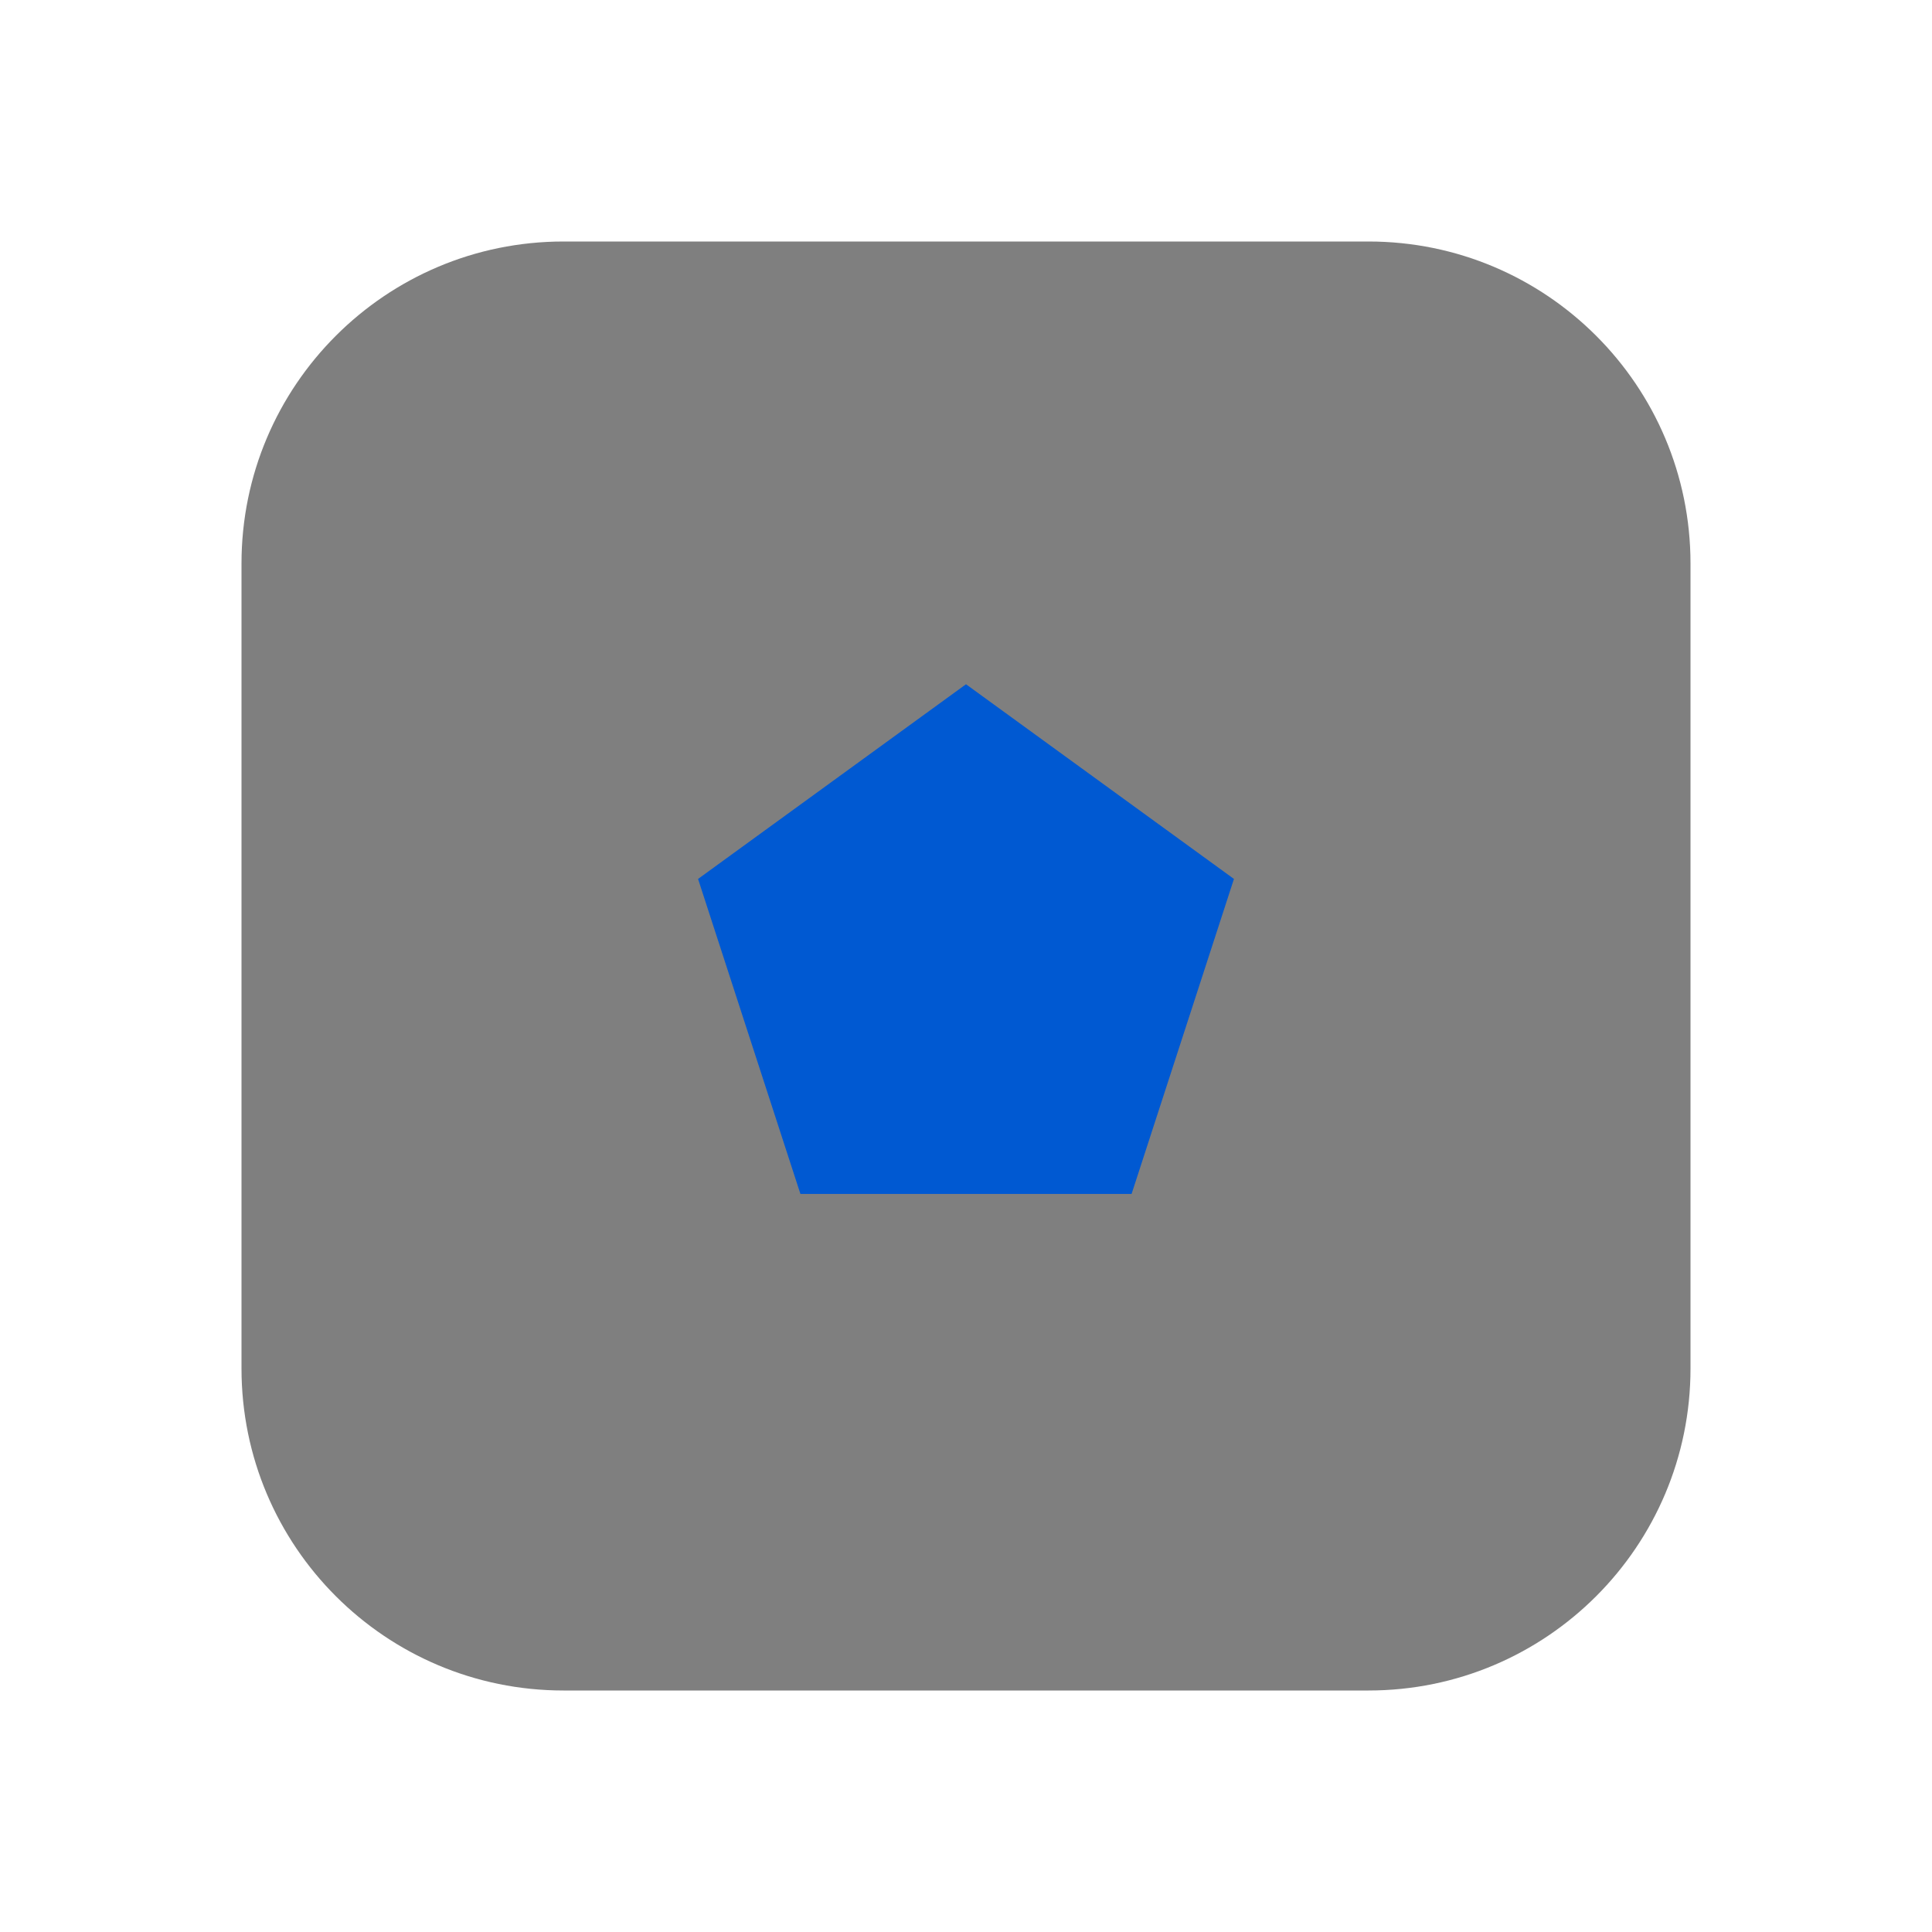
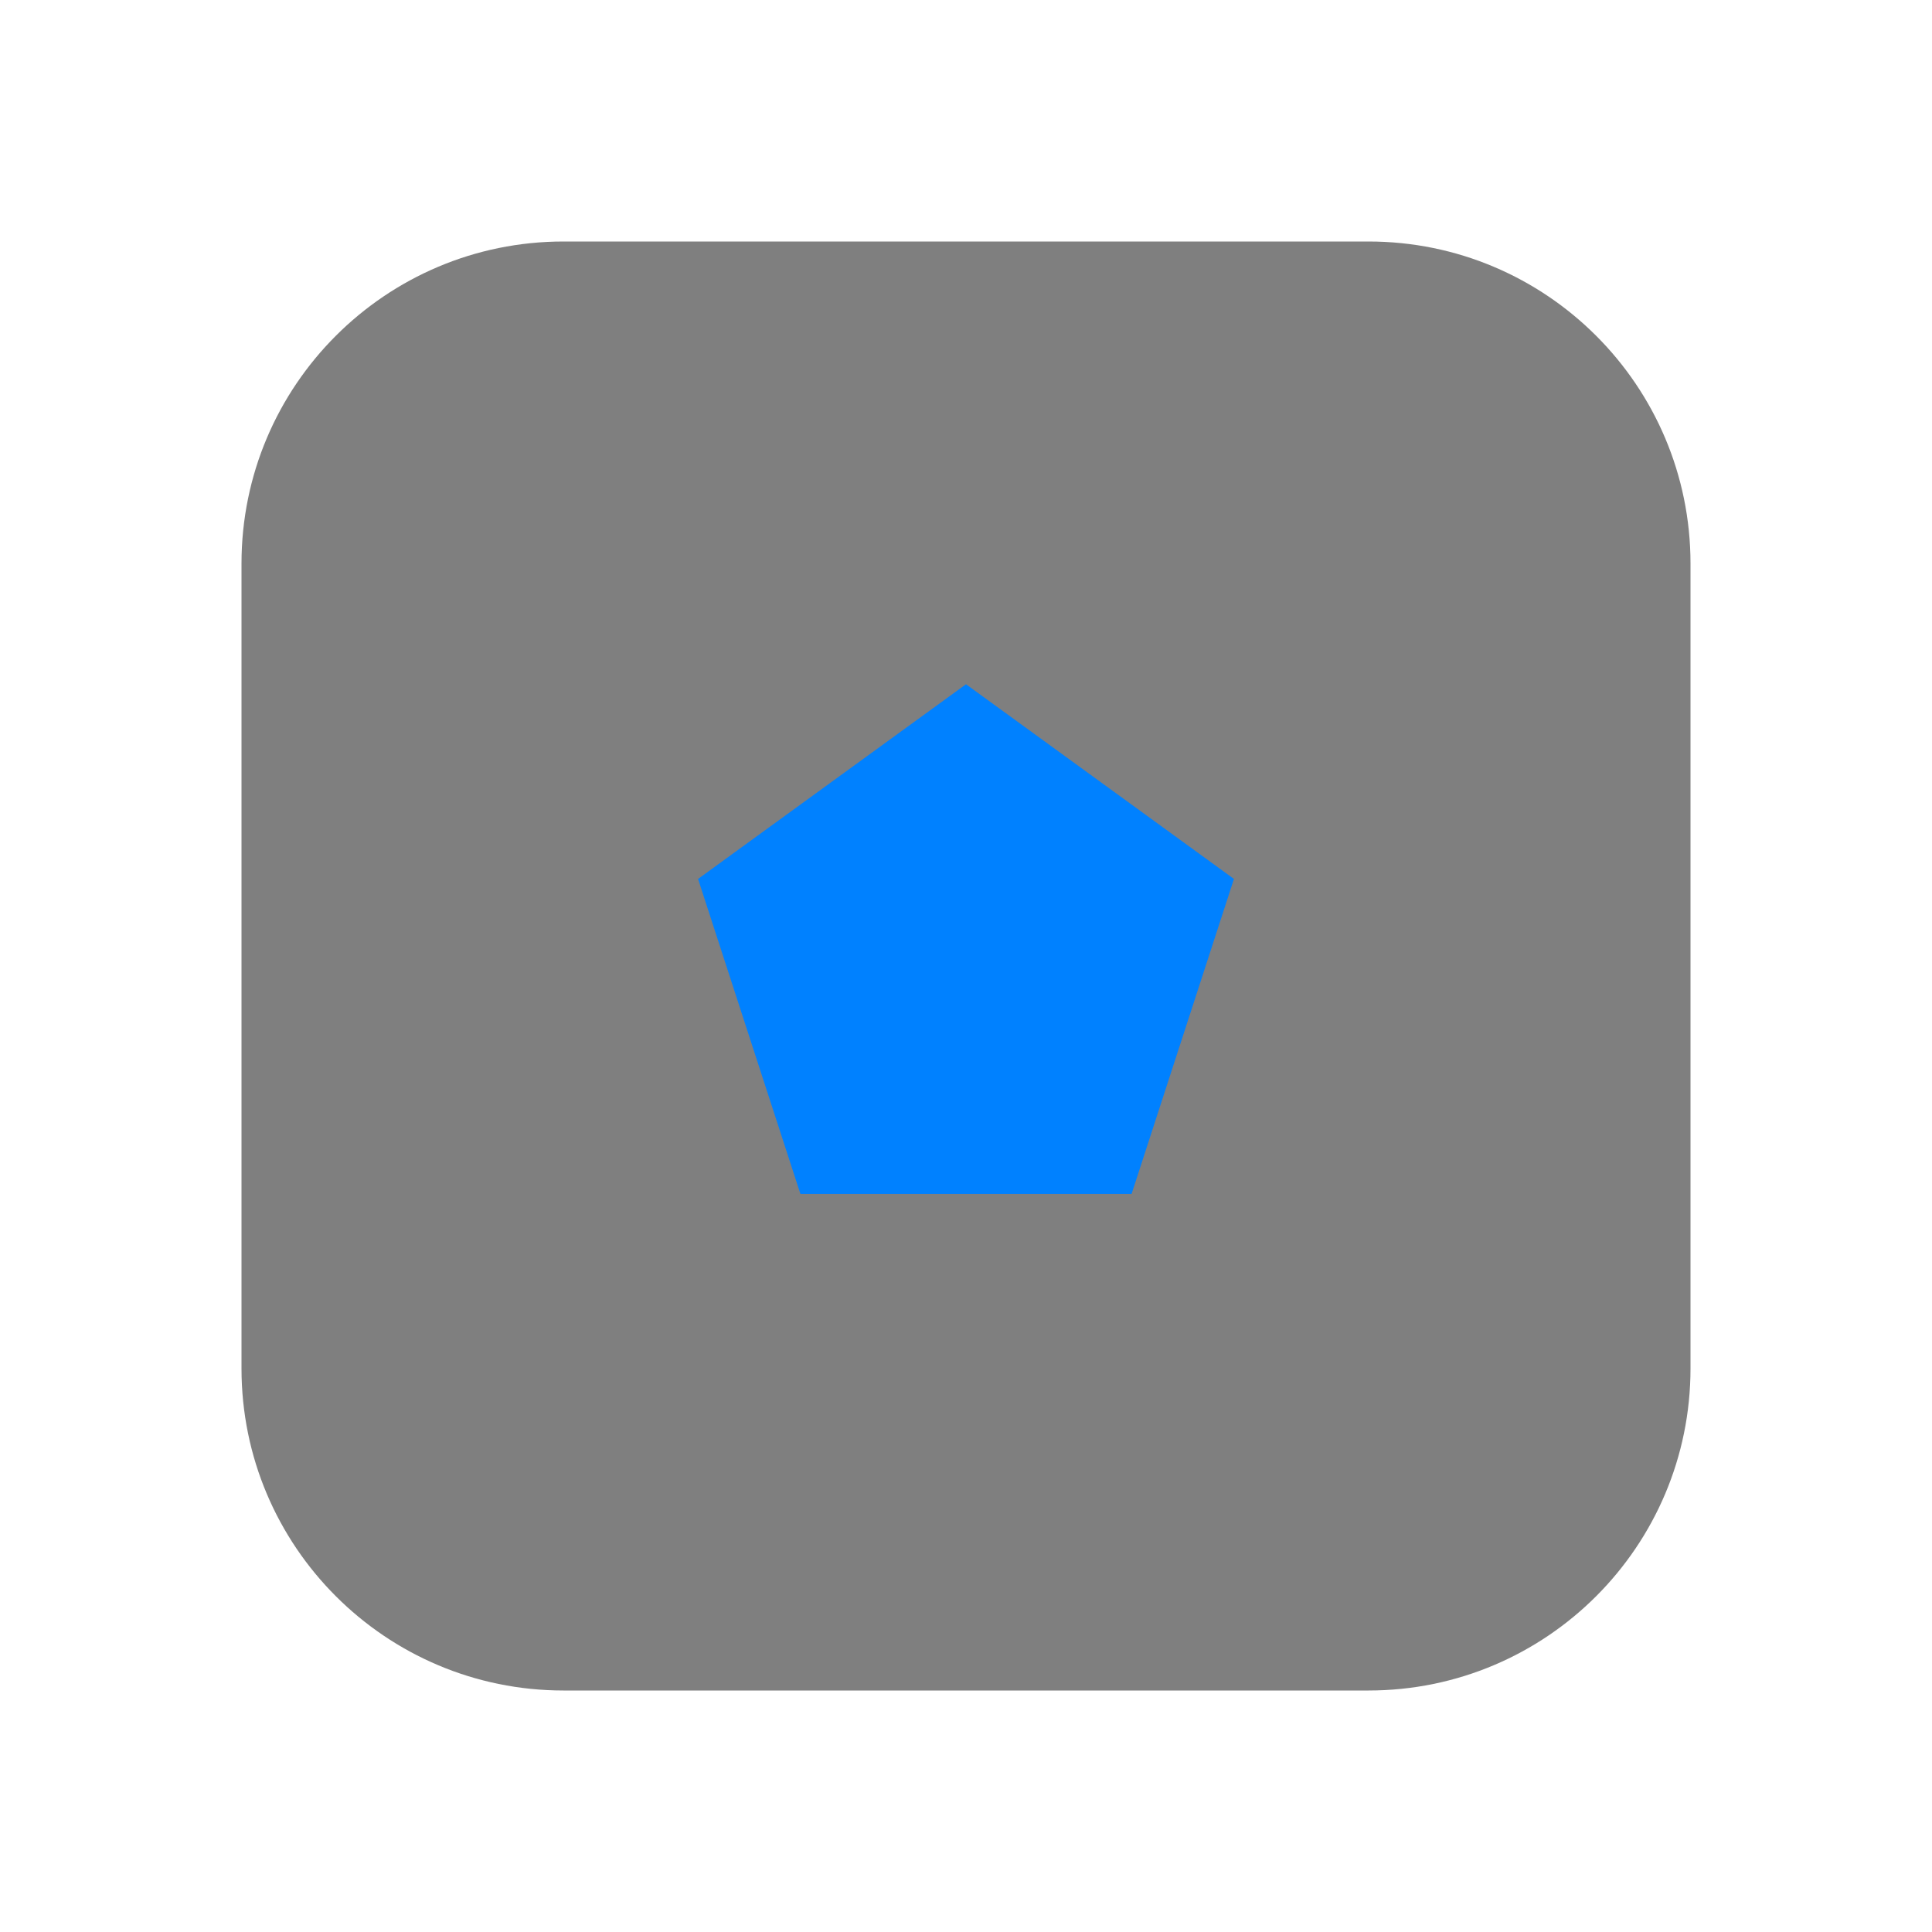
<svg xmlns="http://www.w3.org/2000/svg" width="48px" height="48px" viewBox="0 0 48 48" version="1.1">
  <g id="深色主题" stroke="none" stroke-width="1" fill="none" fill-rule="evenodd">
-     <g id="btn状态" transform="translate(-827, -822)">
-       <g id="编组-2" transform="translate(822, 441)">
+     <g id="btn状态" transform="translate(-839, -982)">
+       <g id="编组-2备份-4" transform="translate(834, 601)">
        <g id="侧边工具栏-" transform="translate(5, 141)">
          <g id="编组-3">
            <g id="hexagon-tool_press" transform="translate(0, 240)">
              <rect id="Rectangle-11-Copy-4" fill="#D8D8D8" opacity="0" x="0" y="0" width="48" height="48" />
              <rect id="矩形" fill-opacity="0.5" fill="#000000" x="6" y="6" width="36" height="36" rx="8" />
-               <polygon id="Polygon" fill="#0059D2" points="24 17 30.657 21.837 28.114 29.663 19.886 29.663 17.343 21.837" />
+               <polygon id="Polygon" fill="#0081FF" points="24 17 30.657 21.837 28.114 29.663 19.886 29.663 17.343 21.837" />
            </g>
          </g>
        </g>
      </g>
    </g>
  </g>
</svg>
